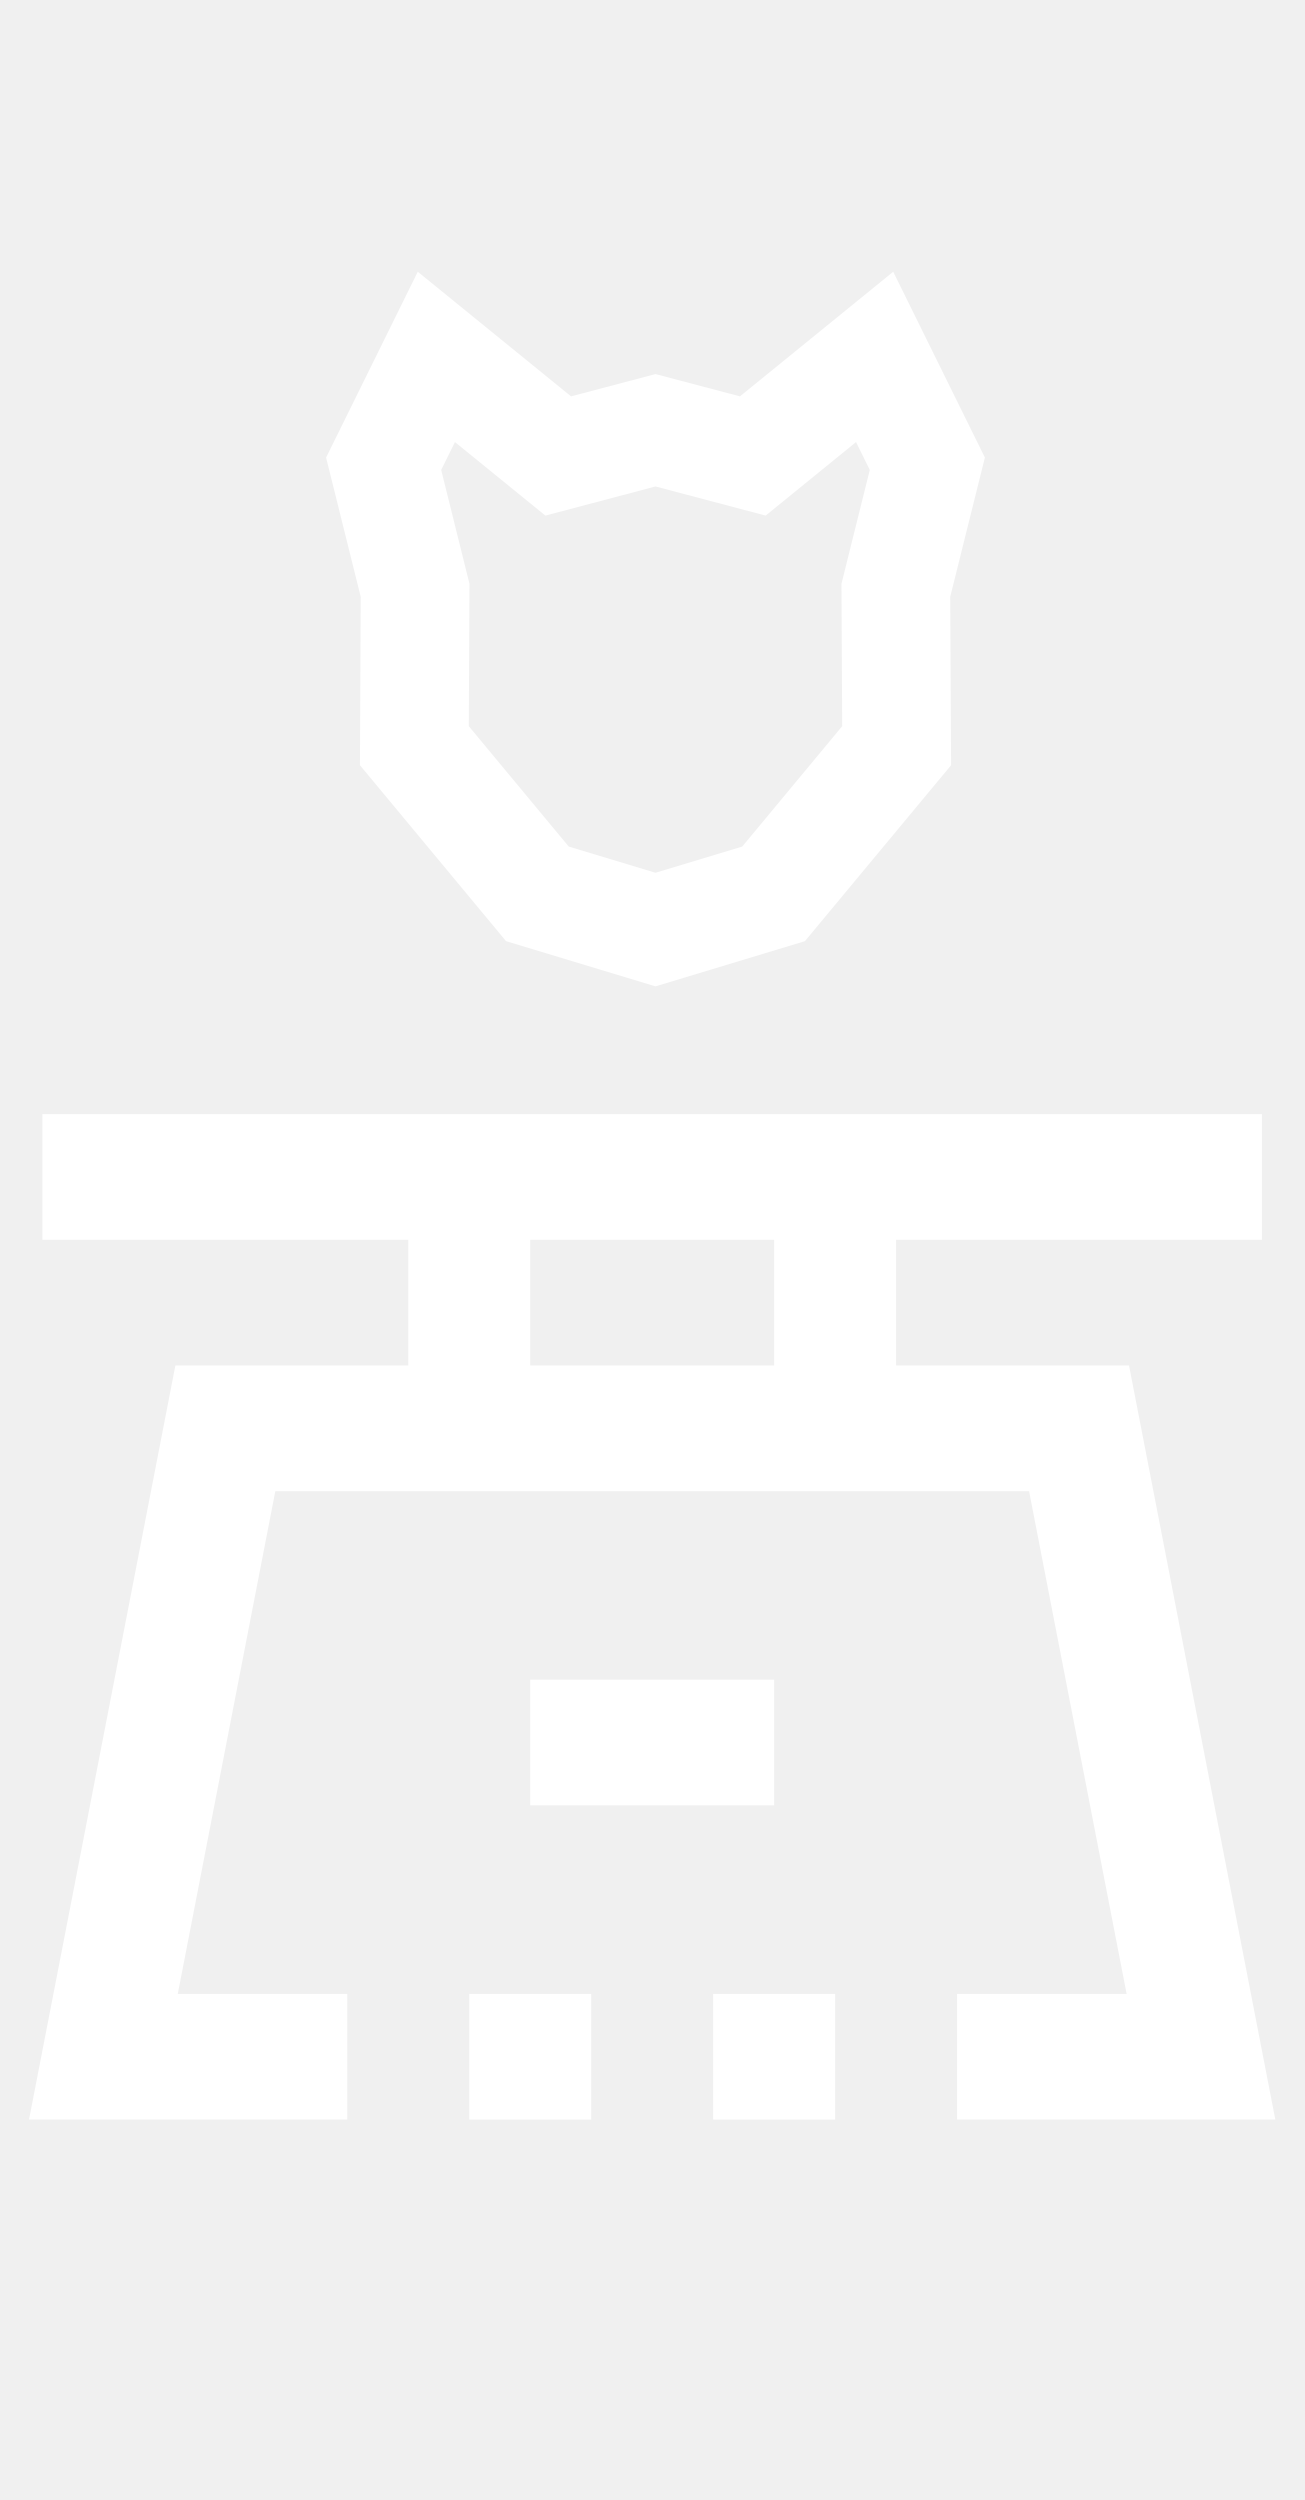
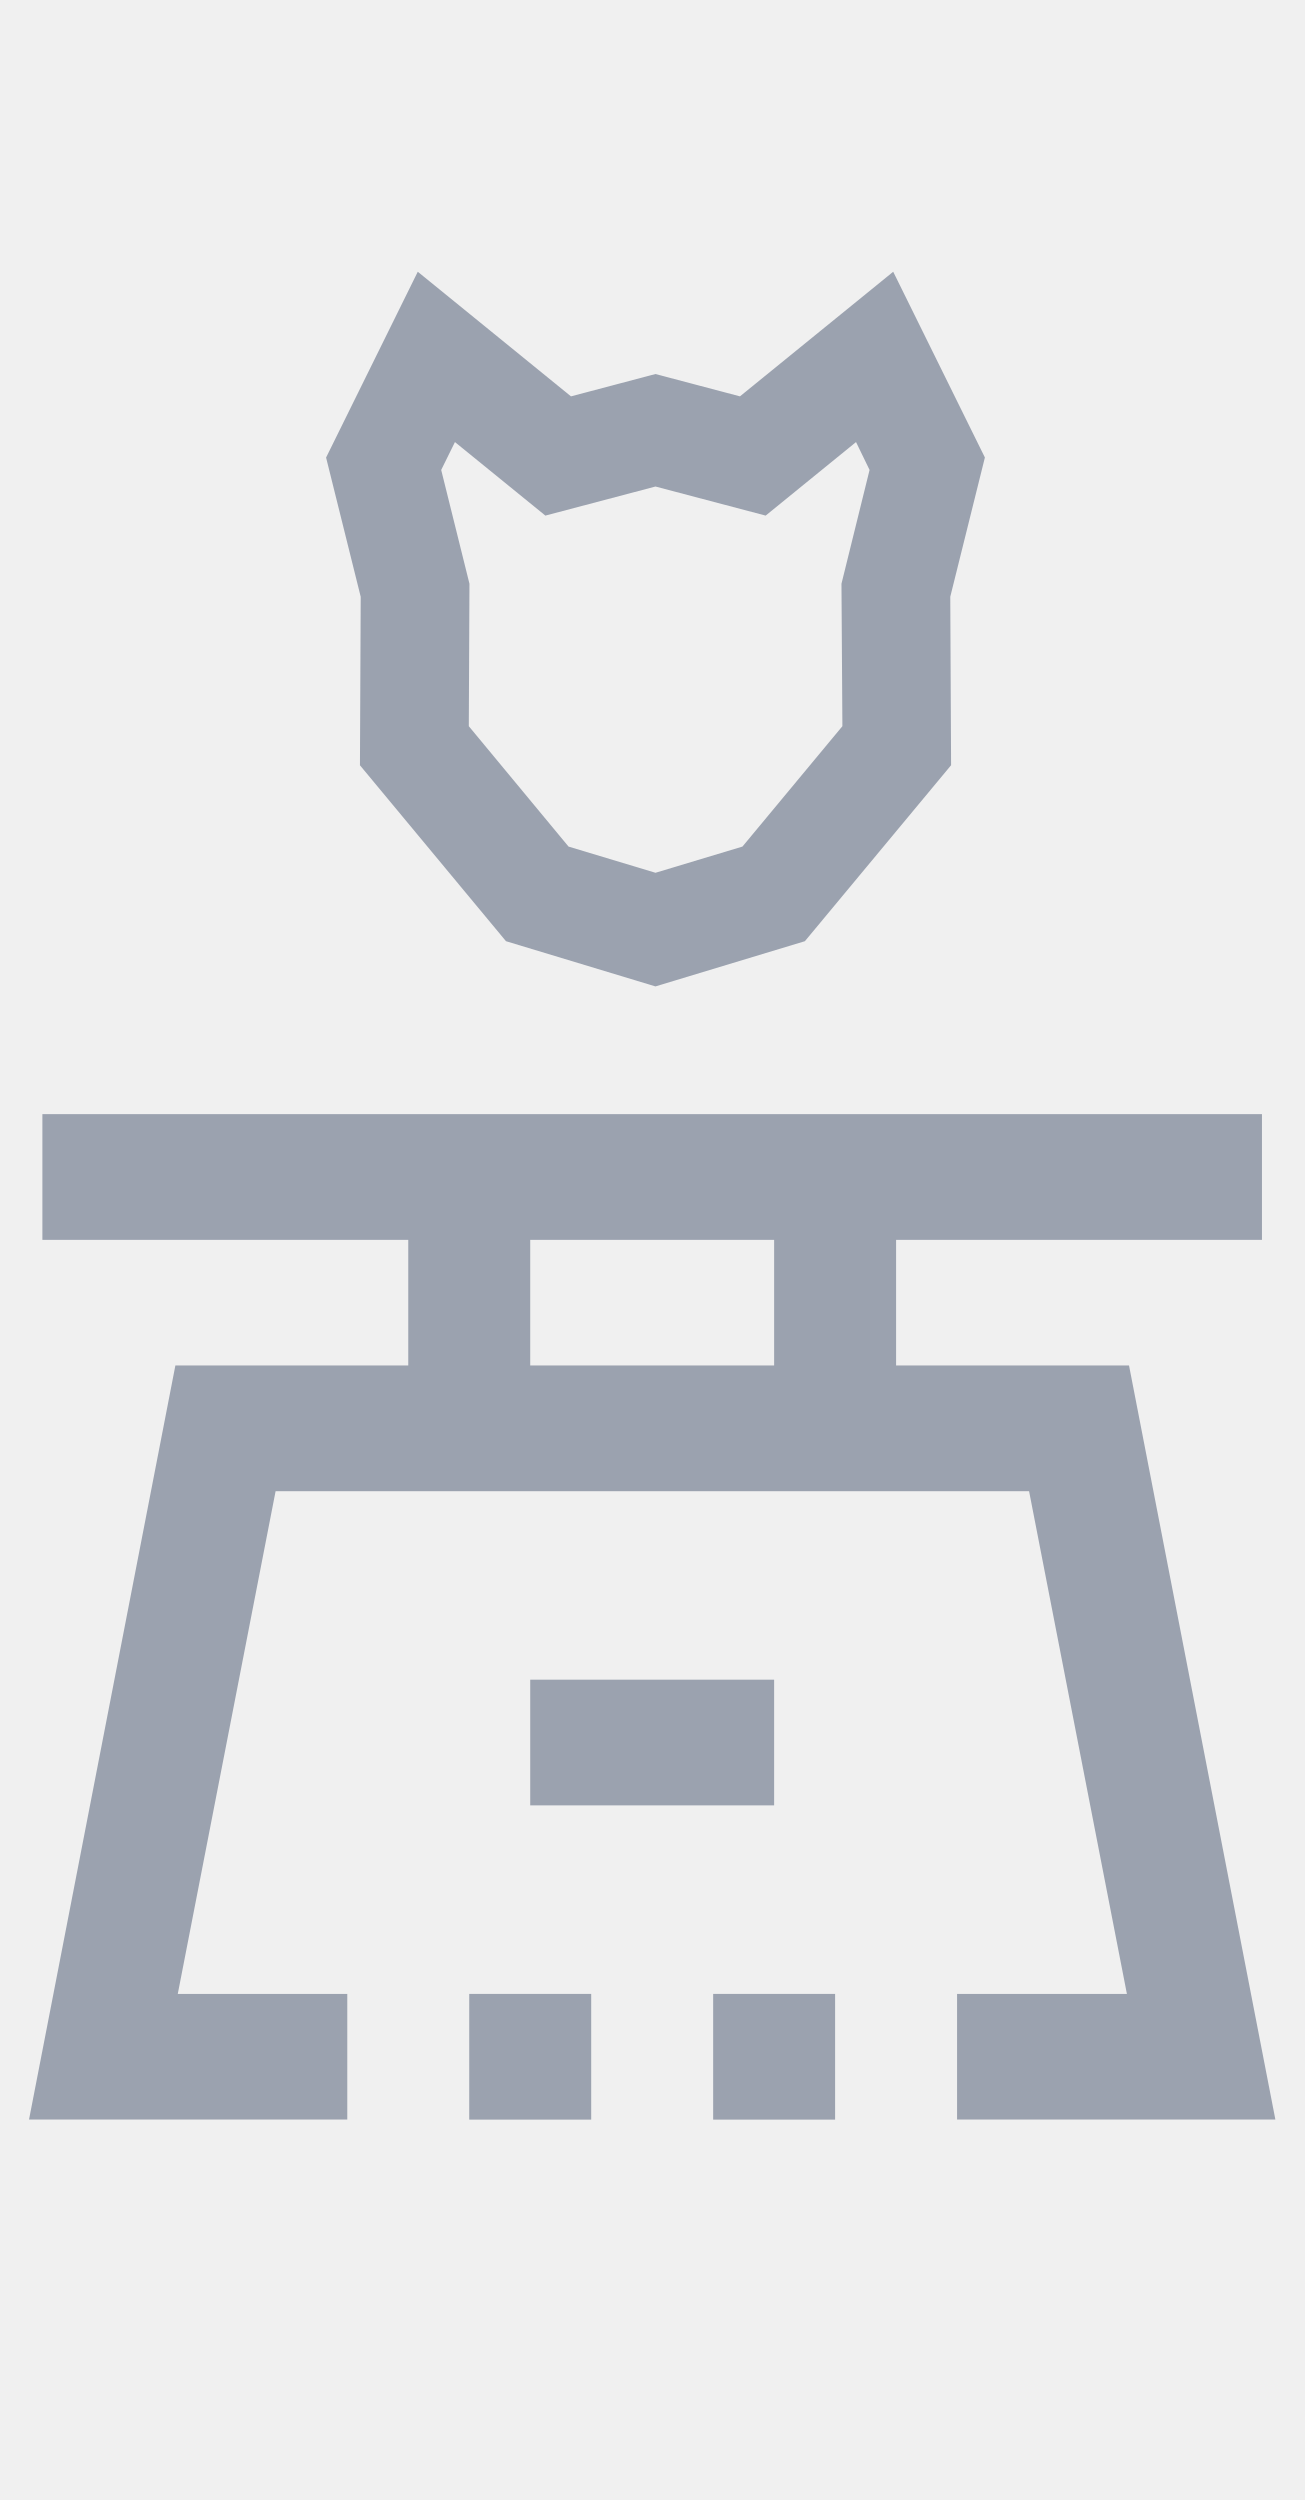
- <svg xmlns="http://www.w3.org/2000/svg" width="24px" height="46px" viewBox="0 0 24 46" version="1.1">
-   <g id="Page-1" stroke="none" stroke-width="1" fill="none" fill-rule="evenodd">
-     <g id="ic-nav-governance">
-       <rect id="Rectangle-Copy-10" x="0" y="0" width="24" height="46" />
-       <g transform="translate(0, 5)" fill="#FFFFFF" fill-rule="nonzero">
-         <g id="096-bitcoin-4" transform="translate(0.5, 15)">
-           <rect id="Rectangle" x="9.256" y="10.906" width="4.488" height="2.312" />
-           <rect id="Rectangle" x="8.134" y="16.688" width="2.244" height="2.312" />
-           <rect id="Rectangle" x="12.622" y="16.688" width="2.244" height="2.312" />
-           <path d="M17.11,19 L22.966,19 L20.274,5.125 L15.988,5.125 L15.988,2.812 L22.72,2.812 L22.72,0.5 L0.28,0.5 L0.28,2.812 L7.012,2.812 L7.012,5.125 L2.727,5.125 L0.034,19 L5.89,19 L5.89,16.688 L2.771,16.688 L4.566,7.438 L18.435,7.438 L20.23,16.688 L17.11,16.688 L17.11,19 Z M13.744,5.125 L9.256,5.125 L9.256,2.812 L13.744,2.812 L13.744,5.125 Z" id="Shape" />
-         </g>
-         <path d="M13.615,2.293 L12.061,1.883 L10.507,2.293 L7.687,0 L6,3.419 L6.637,5.981 L6.623,9.08 L9.311,12.317 L12.061,13.149 L14.811,12.317 L17.5,9.08 L17.484,5.981 L18.122,3.419 L16.435,0 L13.615,2.293 Z M15.483,5.741 L15.496,8.362 L13.657,10.577 L12.061,11.059 L10.465,10.577 L8.626,8.362 L8.638,5.741 L8.118,3.647 L8.371,3.134 L10.035,4.487 L12.061,3.951 L14.088,4.487 L15.751,3.134 L16.004,3.647 L15.483,5.741 Z" id="Stroke-61" />
-       </g>
+ <svg xmlns="http://www.w3.org/2000/svg" id="ic-nav-governance" width="24" height="46" viewBox="0 0 24 46">
+   <rect id="Rectangle-Copy-10" width="24" height="46" fill="none" />
+   <g id="Group_418" data-name="Group 418" transform="translate(0 5)">
+     <g id="_096-bitcoin-4" data-name="096-bitcoin-4" transform="translate(0.5 15)">
+       <rect id="Rectangle" width="4.488" height="2.313" transform="translate(9.256 10.906)" fill="#9ba2af" />
+       <rect id="Rectangle-2" data-name="Rectangle" width="2.244" height="2.313" transform="translate(8.134 16.688)" fill="#9ba2af" />
+       <rect id="Rectangle-3" data-name="Rectangle" width="2.244" height="2.313" transform="translate(12.622 16.688)" fill="#9ba2af" />
+       <path id="Shape" d="M17.11,19h5.857L20.274,5.125H15.988V2.813H22.72V.5H.28V2.813H7.012V5.125H2.727L.034,19H5.89V16.688H2.771l1.8-9.25H18.435l1.8,9.25H17.11ZM13.744,5.125H9.256V2.813h4.488Z" fill="#9ba2af" />
    </g>
+     <path id="Stroke-61" d="M13.615,2.293l-1.555-.411-1.554.411L7.687,0,6,3.419l.637,2.562-.014,3.1,2.687,3.237,2.75.832,2.75-.832L17.5,9.08l-.015-3.1.637-2.562L16.435,0Zm1.868,3.448L15.5,8.362l-1.839,2.215-1.6.482-1.6-.482L8.626,8.362l.012-2.621L8.118,3.647l.253-.513,1.664,1.353,2.026-.535,2.027.535,1.663-1.353L16,3.647Z" fill="#9ba2af" />
  </g>
</svg>
